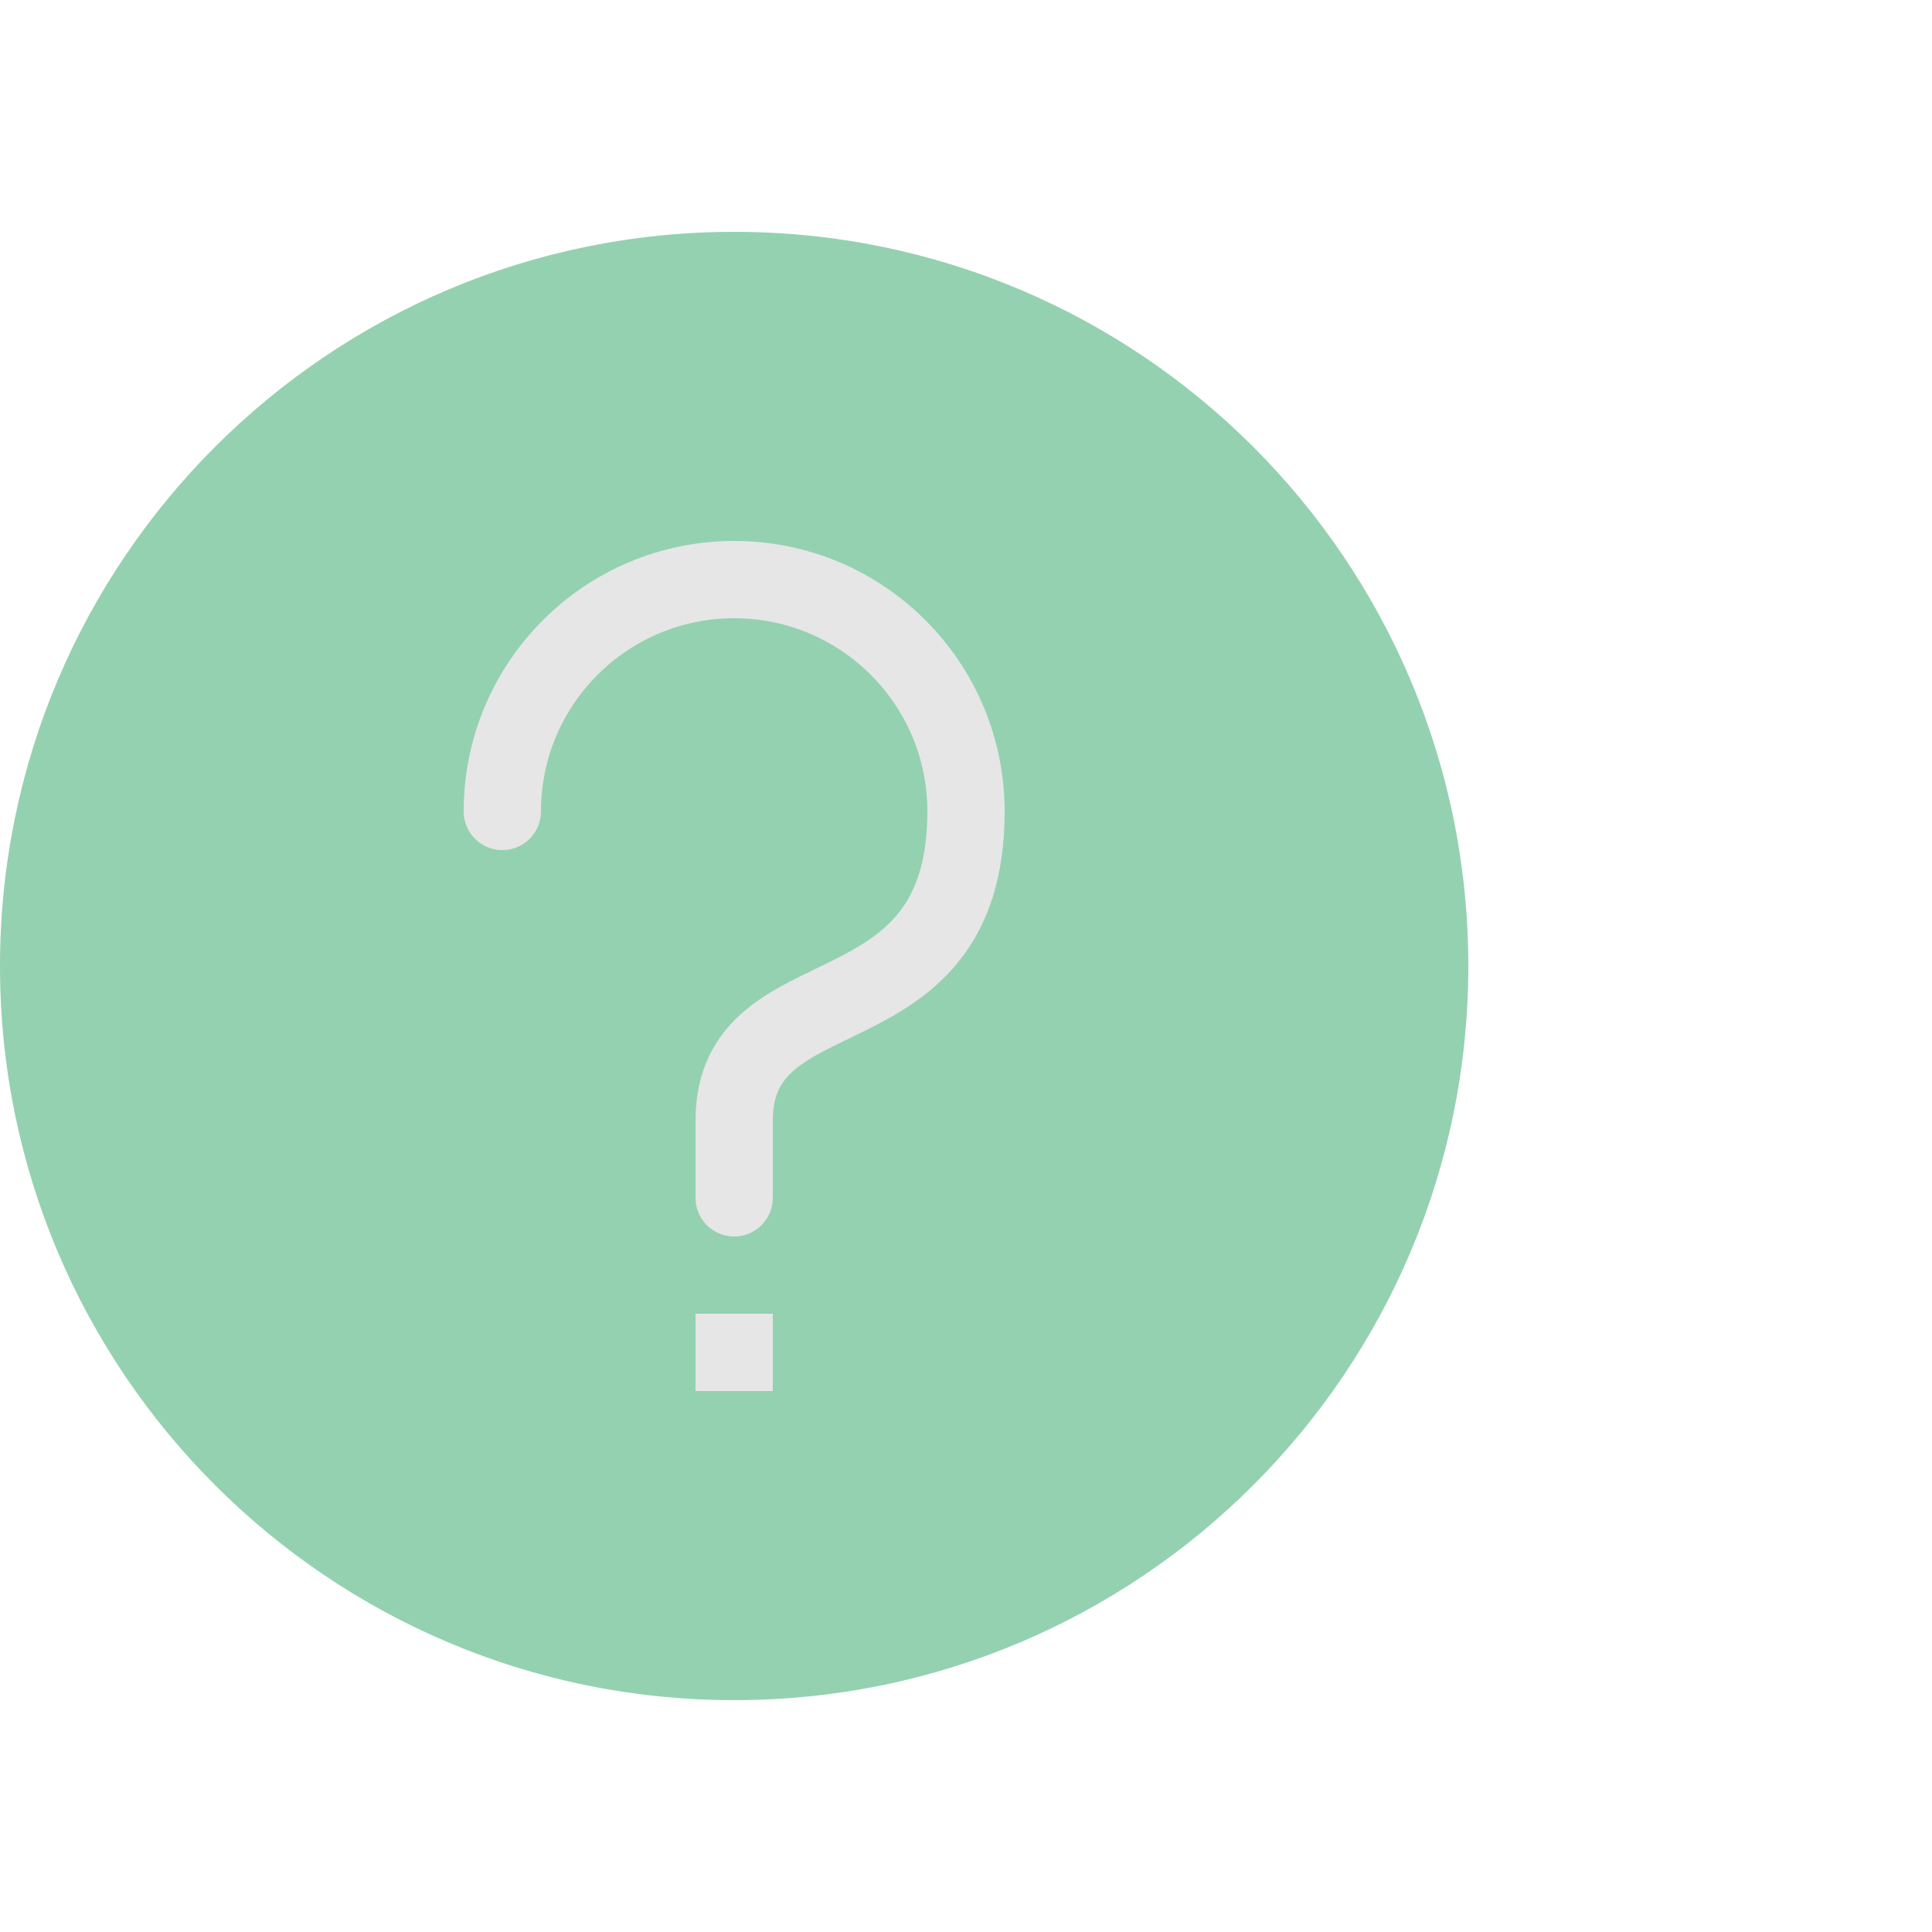
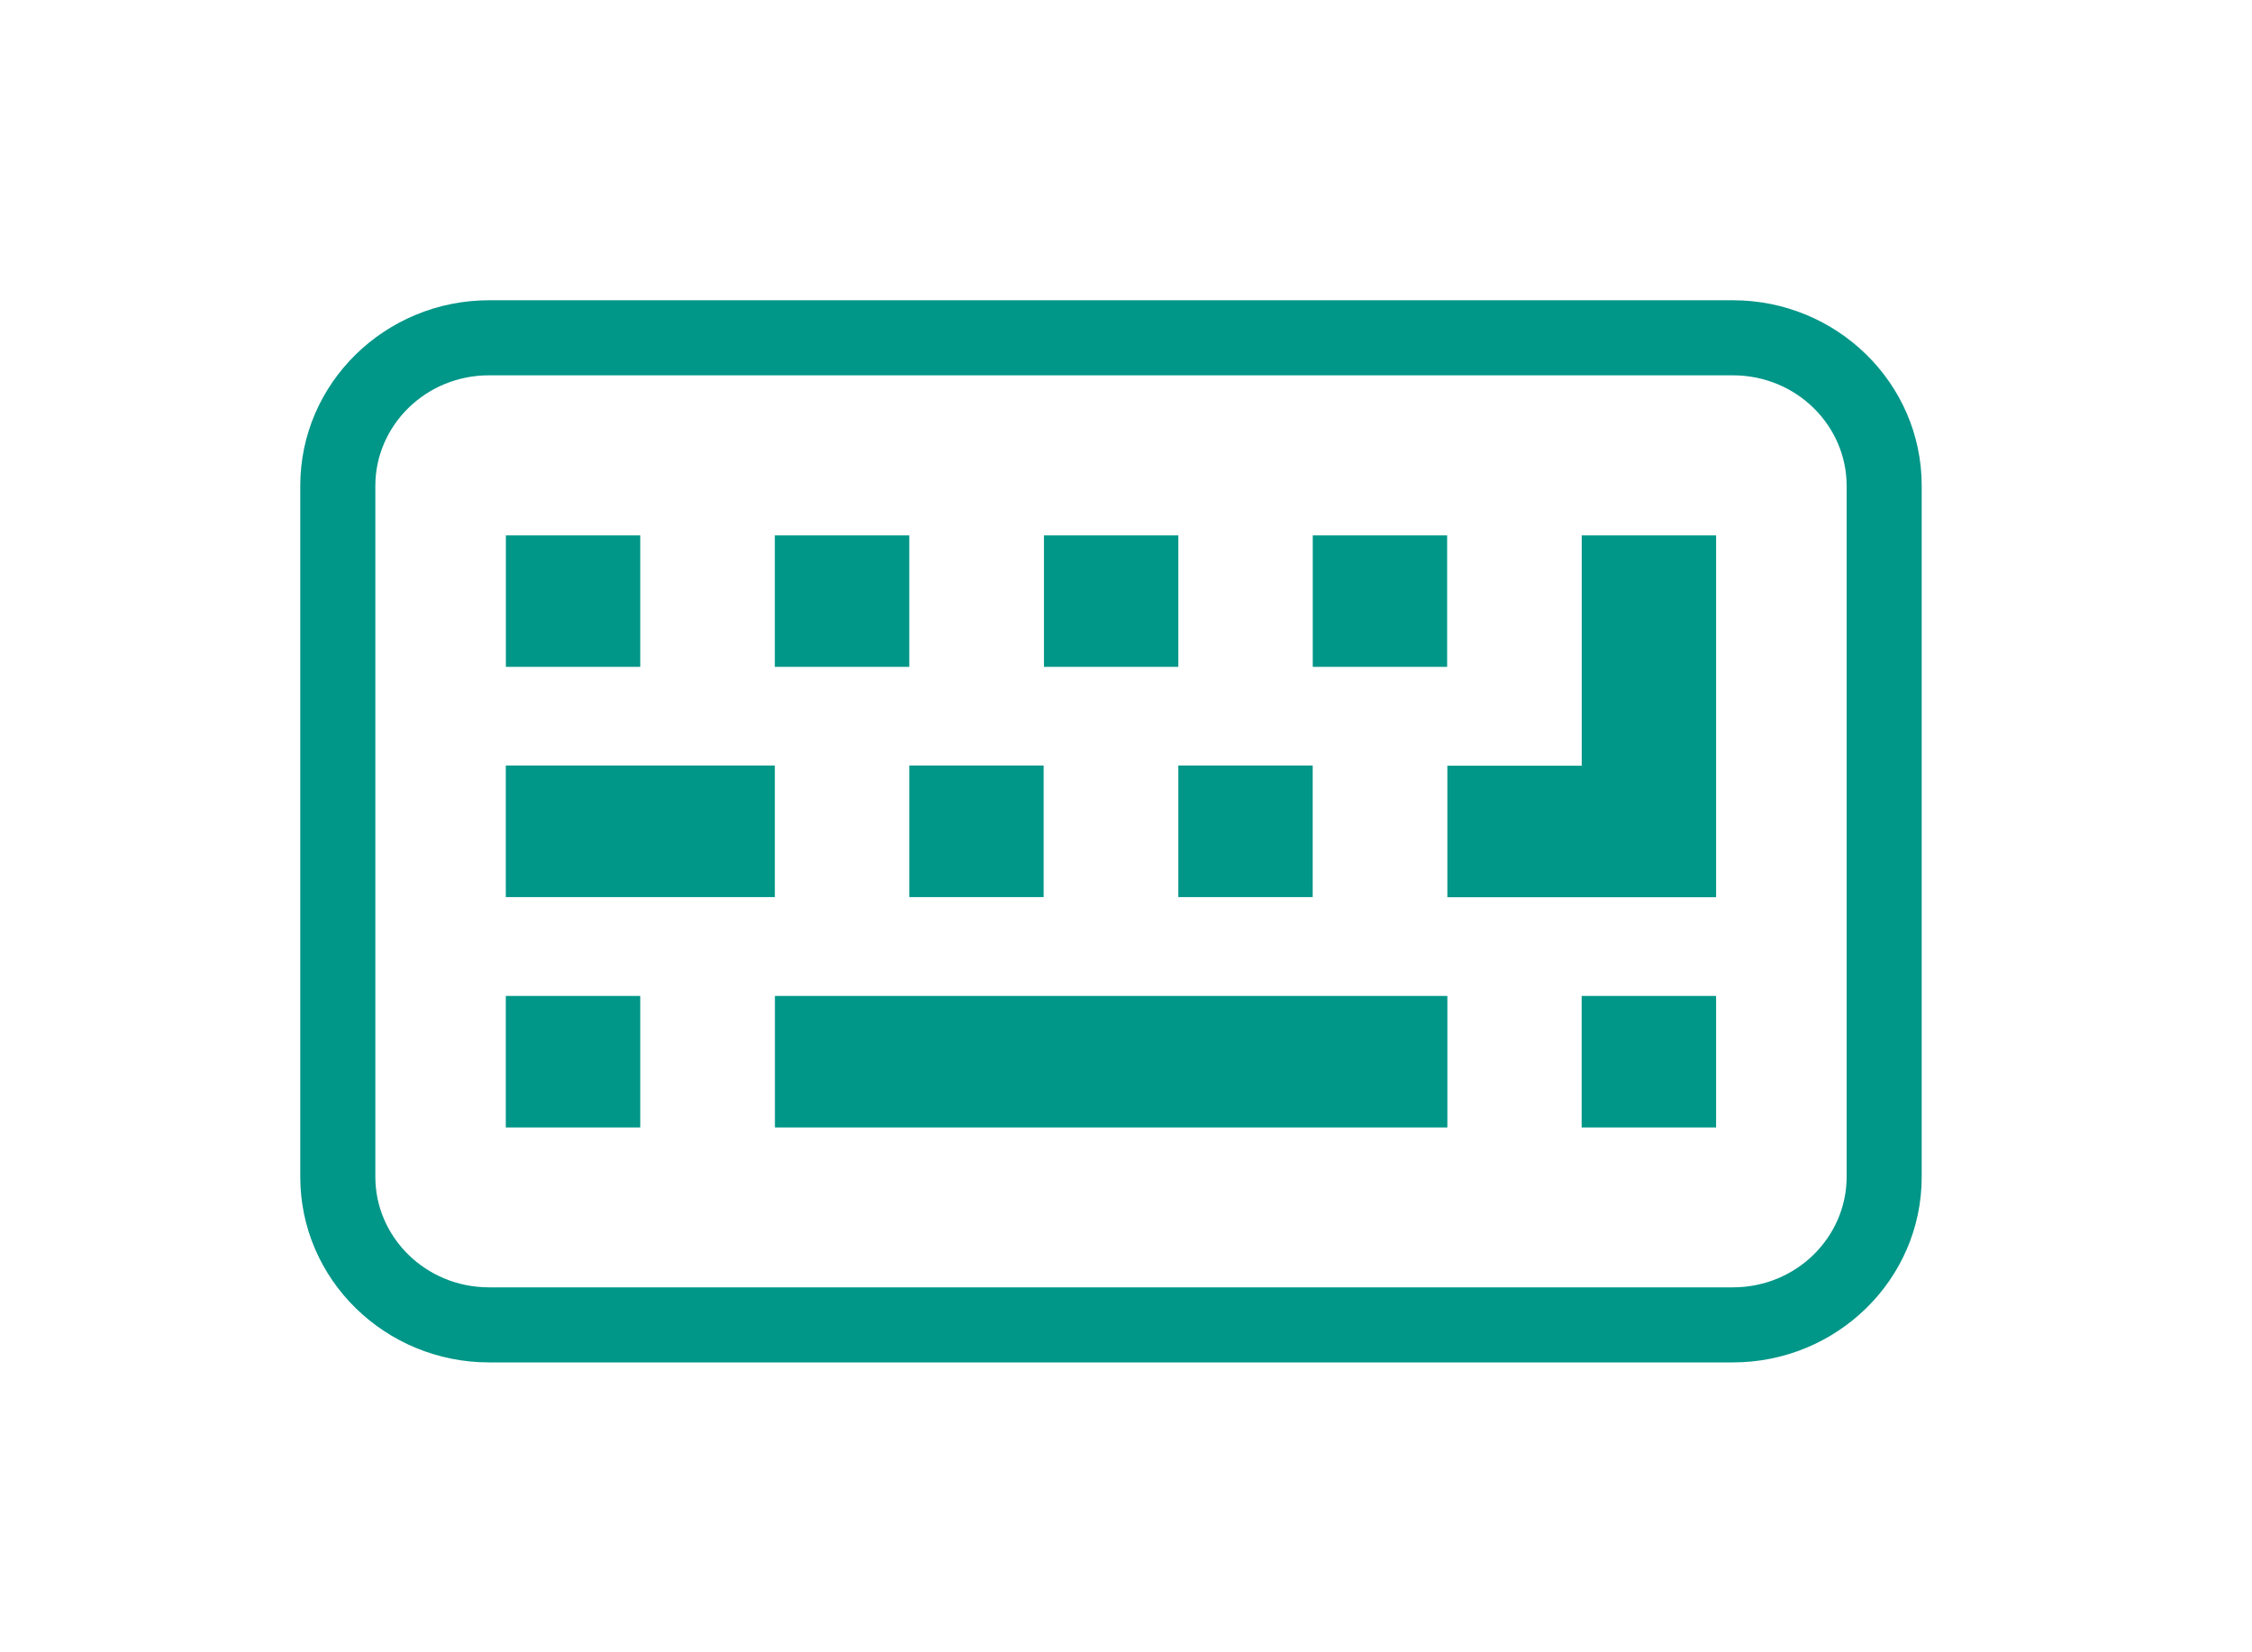
- <svg xmlns="http://www.w3.org/2000/svg" width="25" height="25" viewBox="0 0 25 25">
-   <circle cx="9.5" cy="12.5" r="9.5" style="fill:#94D1B0" />
-   <path d="M6.5,10.5a3,3,0,0,1,6,0c0,3-3,2-3,4v1" style="fill:none;stroke:#e6e6e6;stroke-linecap:round;stroke-linejoin:round" />
-   <rect x="9" y="17" width="1" height="1" style="fill:#e6e6e6" />
+ <svg xmlns="http://www.w3.org/2000/svg" width="30" height="22" viewBox="0 0 30 22" fill="none">
+   <path fill-rule="evenodd" clip-rule="evenodd" d="M6.515 5C5.669 5 5 5.67 5 6.472V15.678C5 16.48 5.669 17.15 6.515 17.15H23.085C23.931 17.15 24.6 16.48 24.6 15.678V6.472C24.6 5.67 23.931 5 23.085 5H6.515ZM4 6.472C4 5.098 5.137 4 6.515 4H23.085C24.463 4 25.6 5.098 25.6 6.472V15.678C25.6 17.052 24.463 18.15 23.085 18.15H6.515C5.137 18.15 4 17.052 4 15.678V6.472Z" fill="#009688" />
+   <path d="M10.322 10.198H6.738V11.951H10.322V10.198Z" fill="#009688" />
+   <path d="M13.903 10.198H12.113V11.951H13.903V10.198Z" fill="#009688" />
+   <path d="M17.487 10.198H15.697V11.951H17.487V10.198Z" fill="#009688" />
+   <path d="M15.697 7.132H13.907V8.884H15.697V7.132Z" fill="#009688" />
+   <path d="M12.113 7.132H10.322V8.884H12.113V7.132Z" fill="#009688" />
+   <path d="M8.529 7.132H6.739V8.884H8.529V7.132Z" fill="#009688" />
+   <path d="M19.278 7.132H17.488V8.884H19.278V7.132Z" fill="#009688" />
+   <path d="M21.071 7.132V10.201H19.281V11.953H22.861V11.078V10.201V7.132H21.071Z" fill="#009688" />
+   <path d="M8.529 13.268H6.738V15.02H8.529V13.268Z" fill="#009688" />
+   <path d="M19.281 13.268H10.323V15.02H19.281V13.268Z" fill="#009688" />
+   <path d="M22.861 13.268H21.07V15.02H22.861V13.268Z" fill="#009688" />
</svg>
